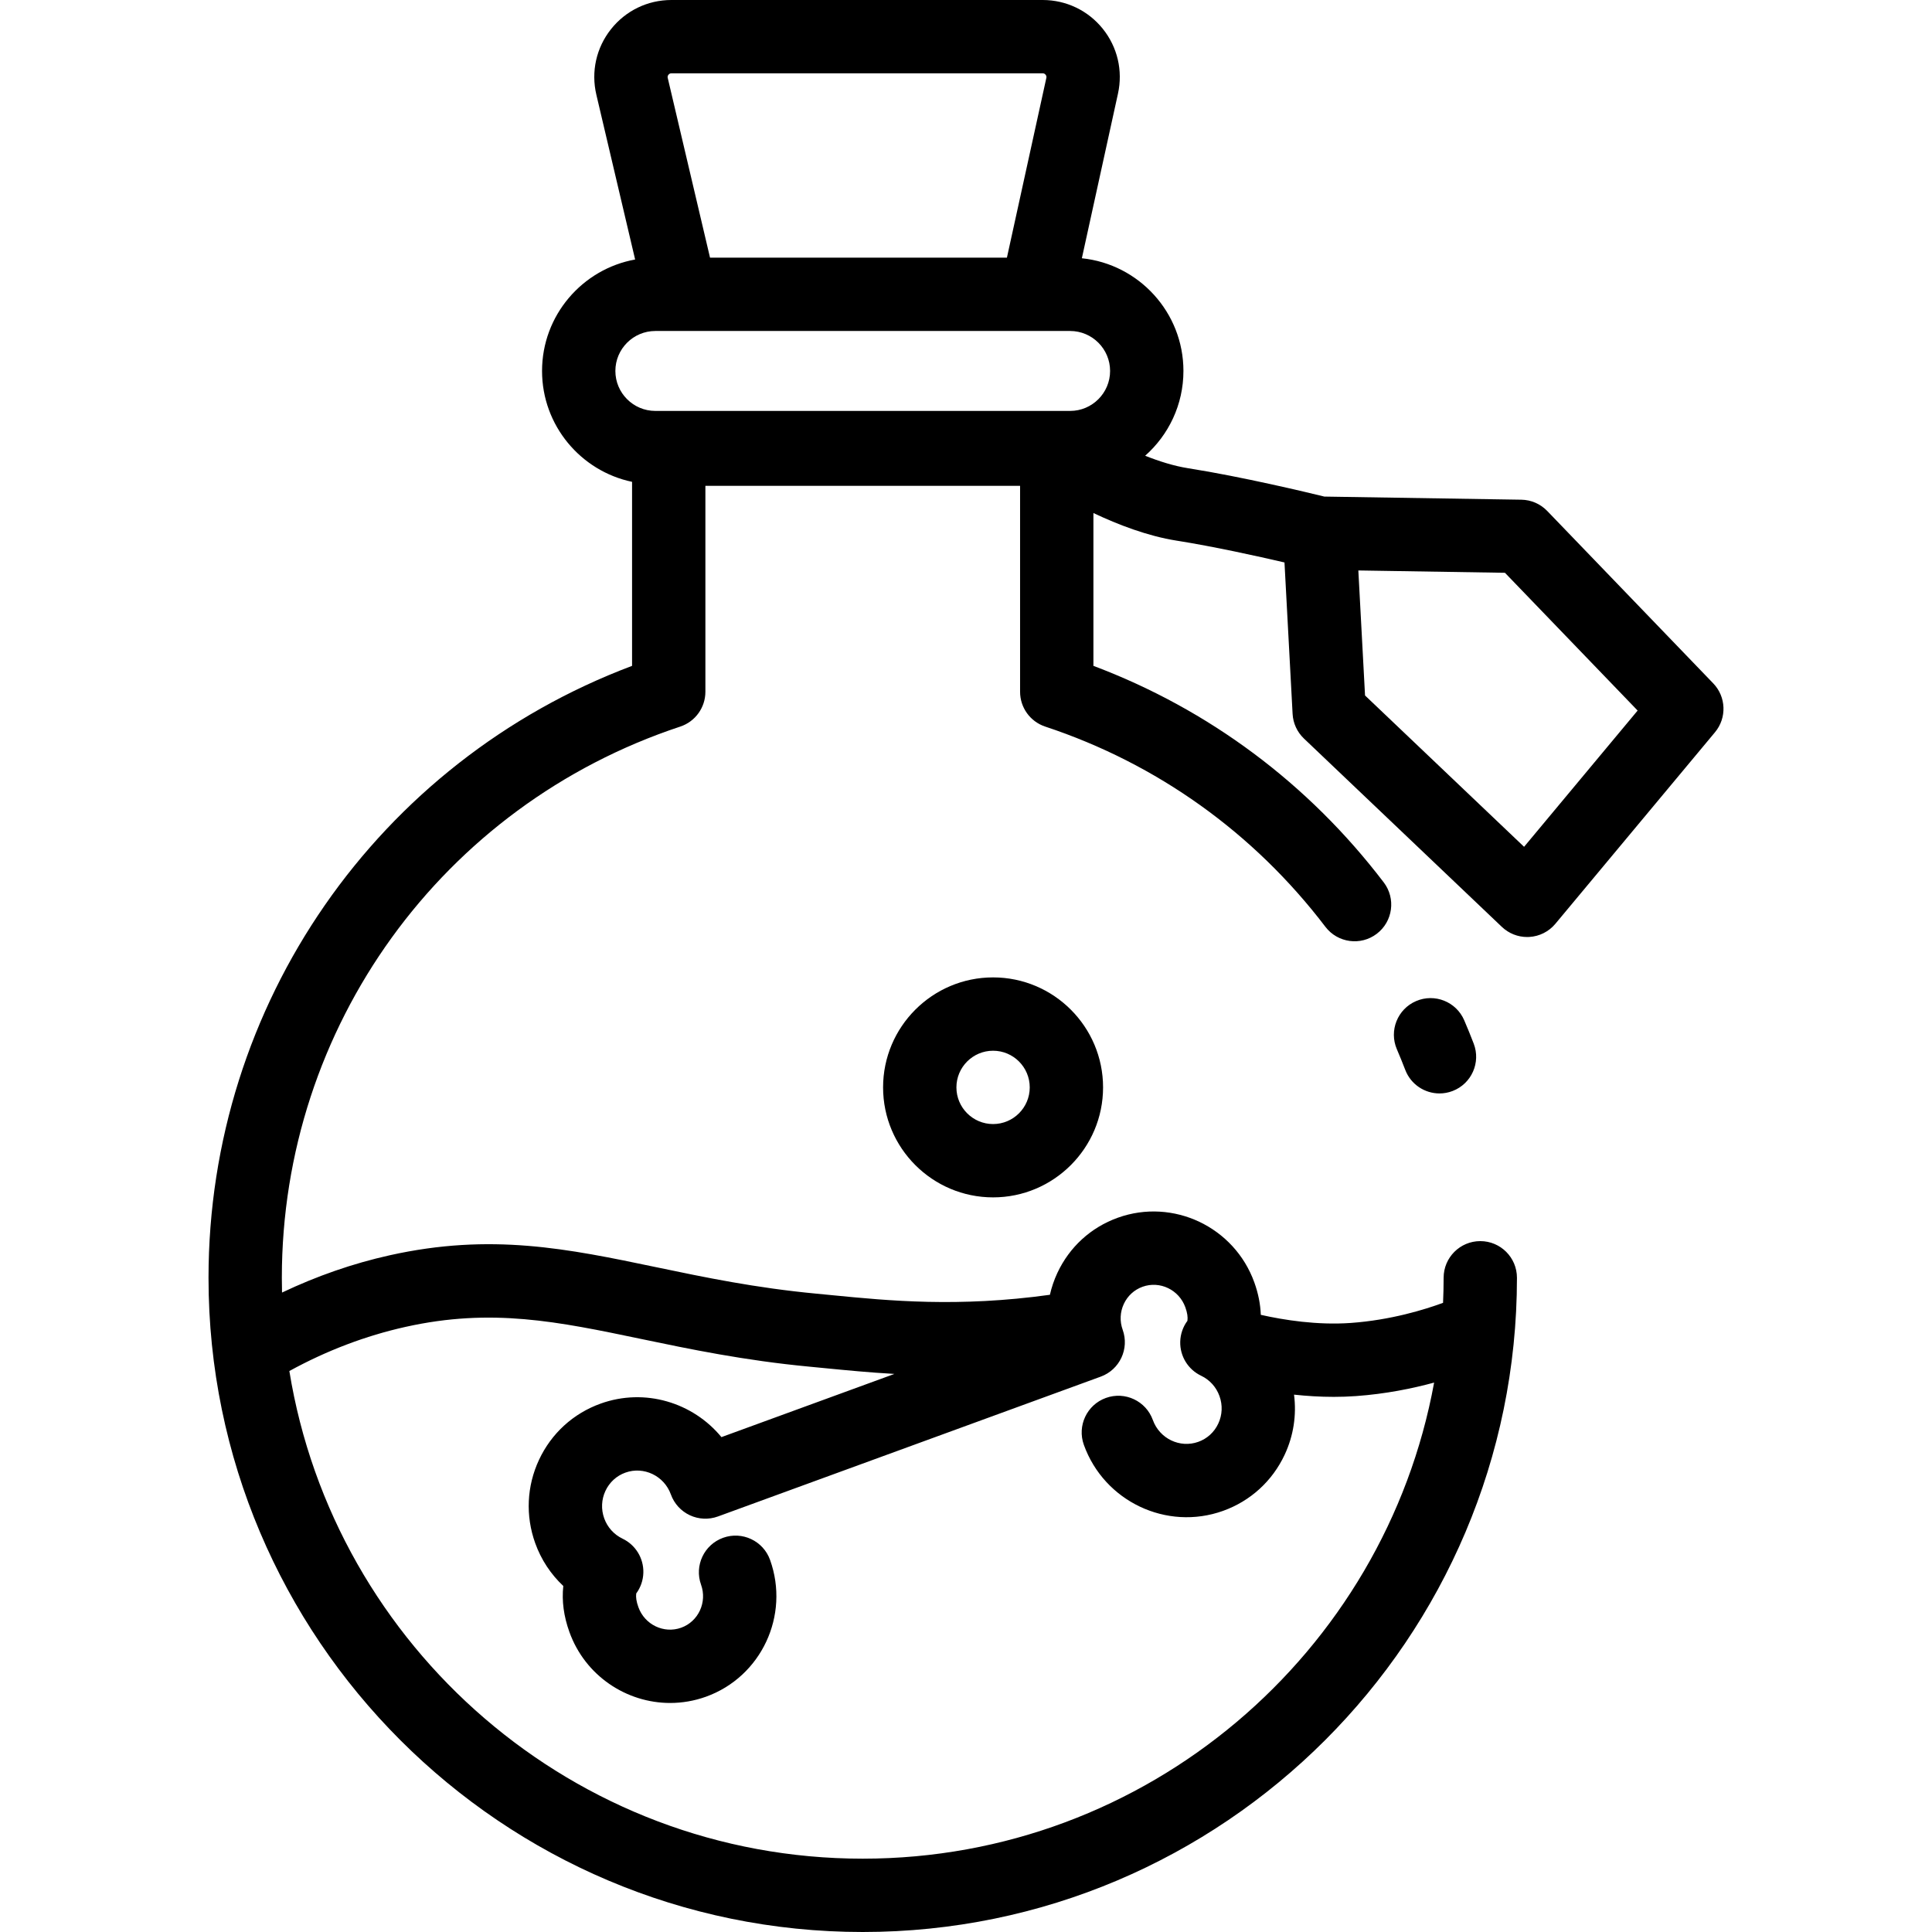
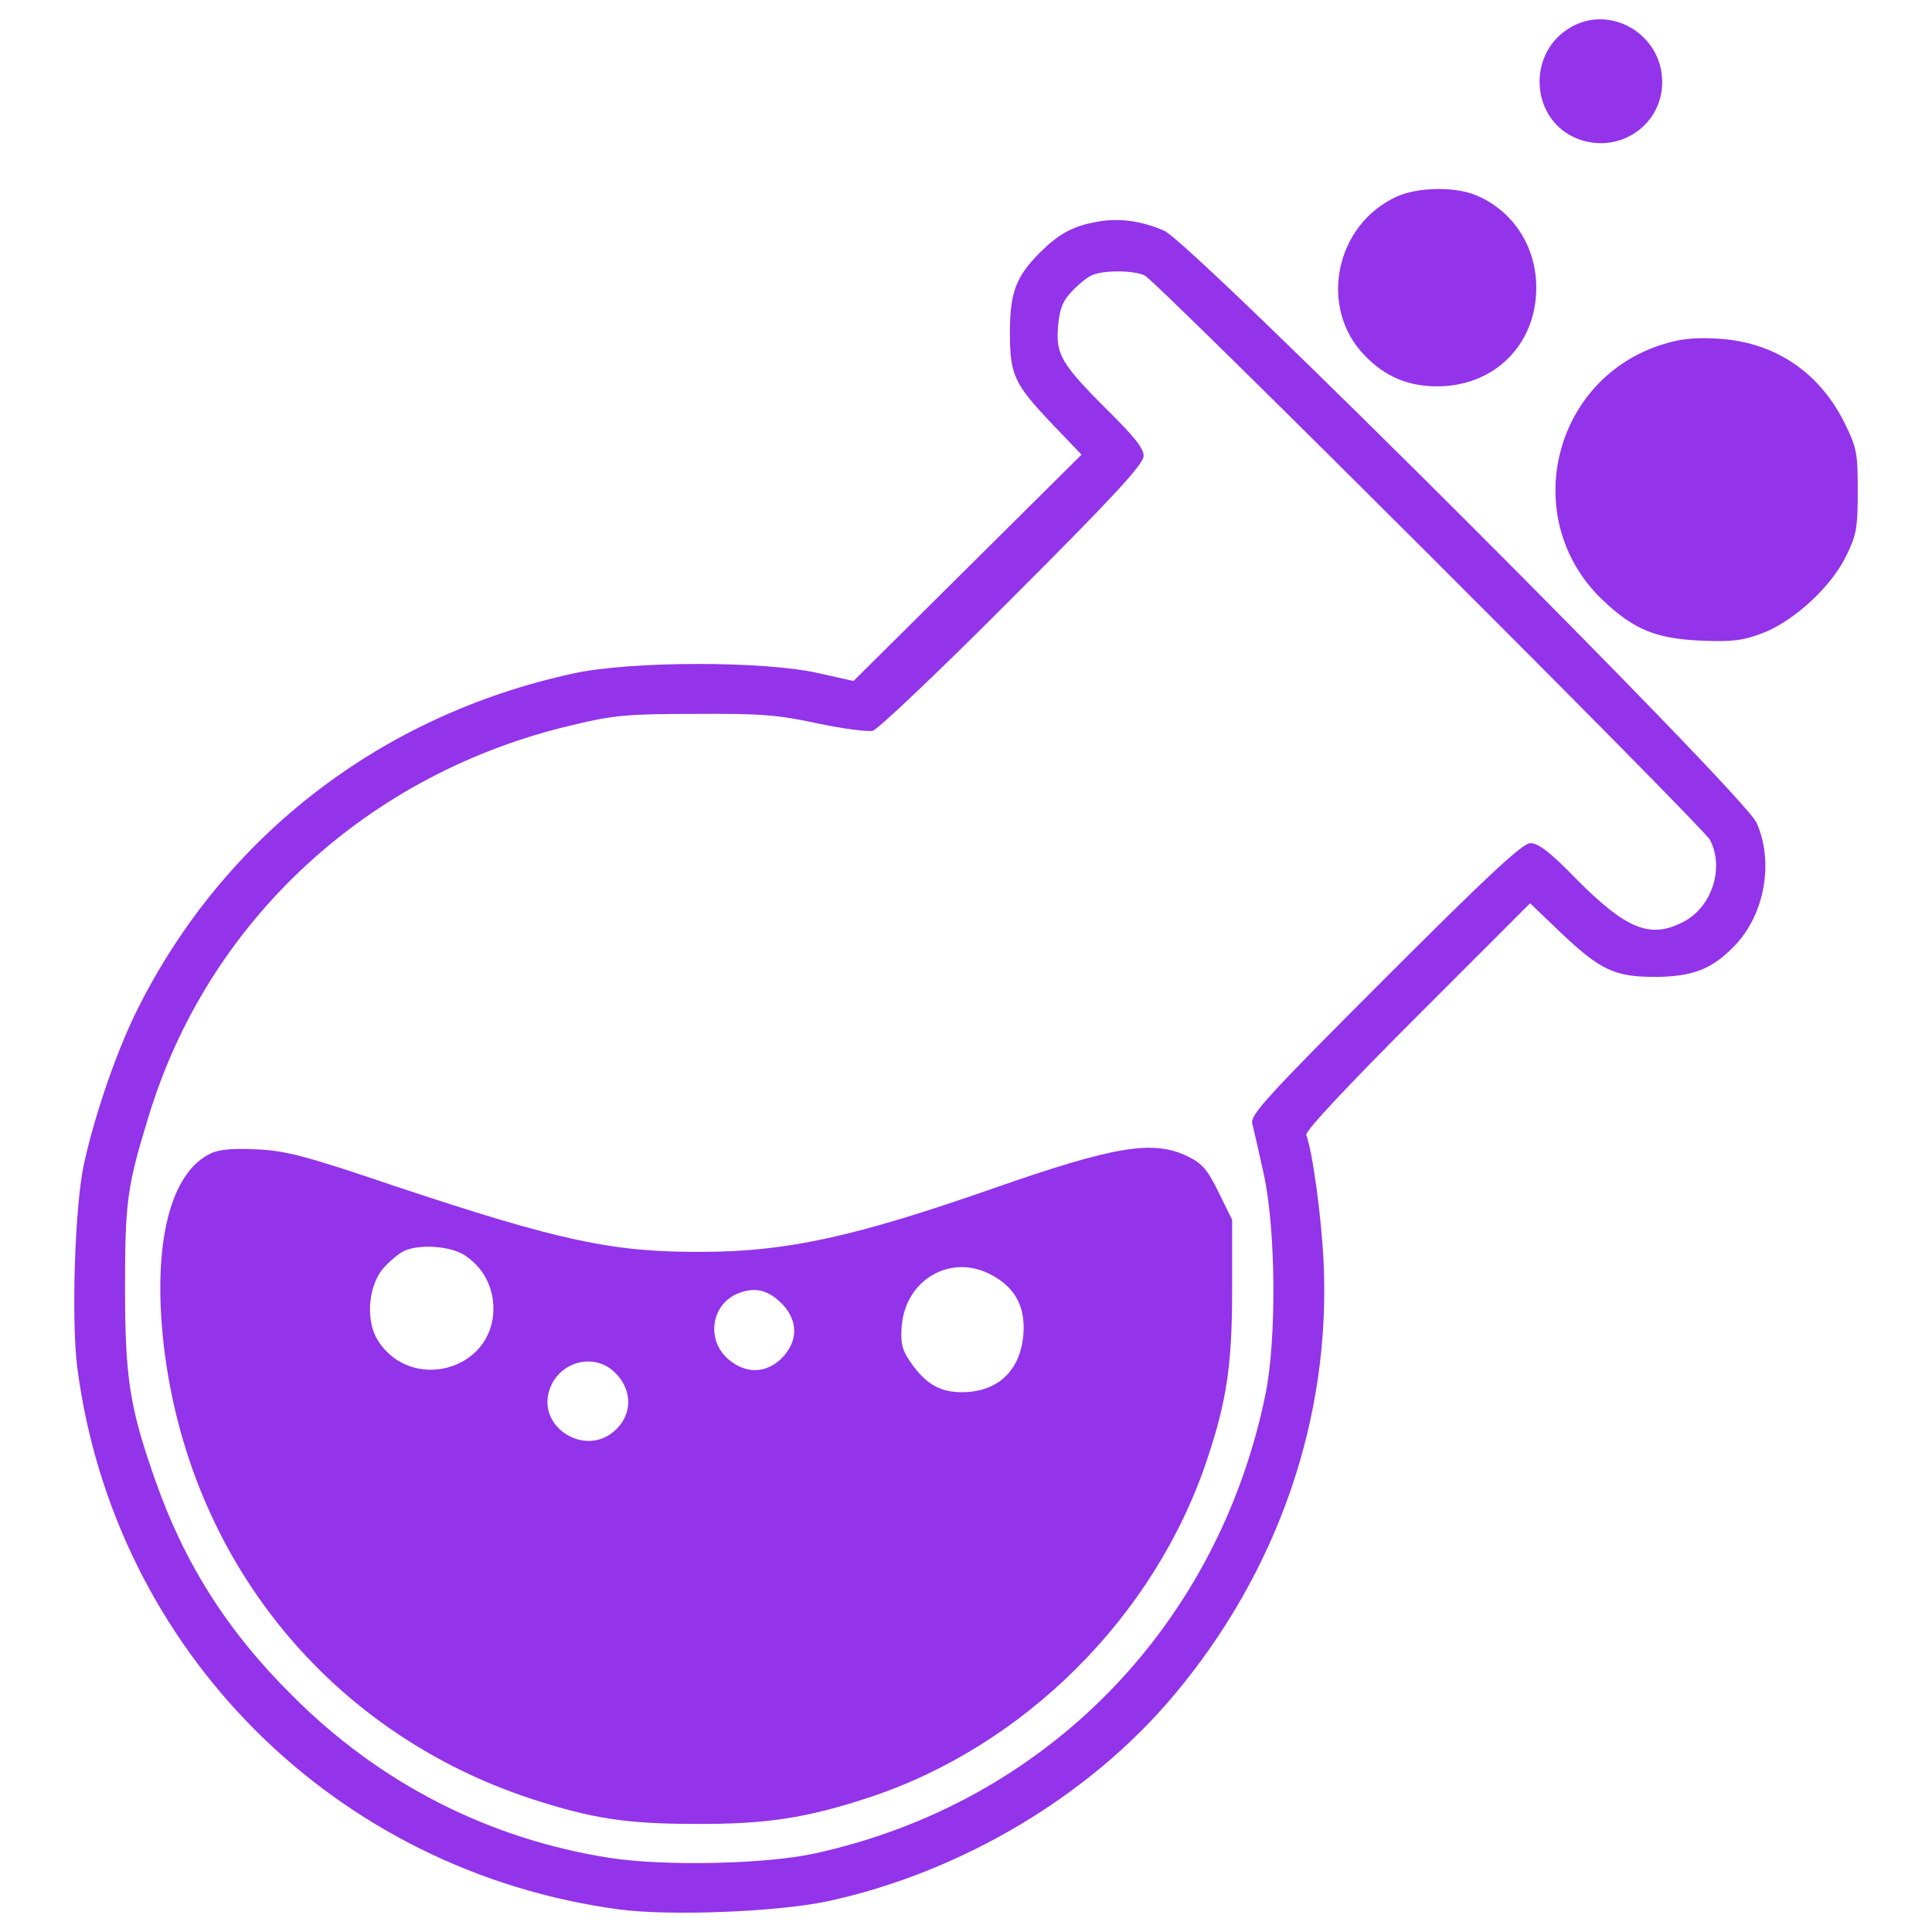
- <svg xmlns="http://www.w3.org/2000/svg" fill="#000000" height="800px" width="800px" version="1.1" id="Layer_1" viewBox="0 0 512 512" xml:space="preserve">
+ <svg xmlns="http://www.w3.org/2000/svg" version="1.1" x="0px" y="0px" viewBox="0 0 1000 1000" enable-background="new 0 0 1000 1000" xml:space="preserve" fill="rgb(147 51 234)">
  <g>
-     <g>
-       <path d="M263.176,259.021c-16.073,0-29.149,13.077-29.149,29.148c0,16.072,13.075,29.148,29.149,29.148    s29.148-13.077,29.148-29.148S279.249,259.021,263.176,259.021z M263.176,297.886c-5.358,0-9.716-4.358-9.716-9.716    s4.358-9.716,9.716-9.716s9.716,4.359,9.716,9.716C272.892,293.528,268.534,297.886,263.176,297.886z" />
-     </g>
-   </g>
-   <g>
-     <g>
-       <path d="M390.549,276.571c-0.795-2.073-1.641-4.151-2.512-6.178c-2.117-4.933-7.833-7.215-12.761-5.094    c-4.931,2.118-7.209,7.831-5.093,12.762c0.772,1.797,1.521,3.64,2.227,5.477c1.485,3.863,5.166,6.235,9.071,6.235    c1.158,0,2.337-0.209,3.482-0.649C389.972,287.201,392.474,281.579,390.549,276.571z" />
-     </g>
-   </g>
-   <g>
-     <g>
-       <path d="M454.024,181.096l-44.001-45.692c-1.794-1.863-4.258-2.936-6.844-2.976l-52.204-0.829    c-4.506-1.104-21.767-5.248-36.129-7.516c-3.73-0.588-7.642-1.823-11.368-3.306c6.214-5.505,10.144-13.535,10.144-22.472    c0-15.507-11.817-28.304-26.918-29.864l9.574-43.645c1.332-6.073-0.139-12.334-4.034-17.177C288.348,2.778,282.545,0,276.328,0    h-98.409c-6.277,0-12.112,2.822-16.008,7.742c-3.897,4.92-5.308,11.247-3.871,17.357l10.276,43.672    c-14.007,2.534-24.667,14.809-24.667,29.536c0,14.441,10.25,26.53,23.855,29.384v48.77    c-67.428,25.368-112.245,89.665-112.245,162.164C55.258,434.224,133.034,512,228.633,512s173.375-77.776,173.375-173.375    c0-5.367-4.35-9.716-9.716-9.716s-9.716,4.349-9.716,9.716c0,2.226-0.058,4.436-0.152,6.639    c-4.824,1.777-13.828,4.572-24.469,5.332c-8.918,0.63-17.775-0.786-23.832-2.151c-0.1-2.815-0.662-5.664-1.709-8.579    c-5.292-14.727-21.527-22.424-36.192-17.152c-7.114,2.557-12.796,7.746-16.002,14.61c-0.878,1.881-1.539,3.828-1.986,5.808    c-24.301,3.371-42.694,1.578-57.674,0.11c-1.412-0.137-2.796-0.273-4.151-0.403c-16.284-1.54-29.612-4.326-42.501-7.018    c-23.474-4.905-43.747-9.141-70.64-3.158c-9.759,2.171-19.304,5.498-28.528,9.877c-0.032-1.302-0.049-2.608-0.049-3.916    c0-66.466,42.43-125.167,105.582-146.071c3.977-1.318,6.663-5.034,6.663-9.224v-54.58h83.396v54.58    c0,4.19,2.686,7.908,6.663,9.224c29.603,9.798,55.277,28.148,74.25,53.063c3.252,4.269,9.35,5.096,13.617,1.843    c4.27-3.25,5.095-9.347,1.844-13.617c-19.921-26.161-46.411-45.893-76.94-57.382V135.96c6.556,3.101,14.398,6.109,22.05,7.317    c9.797,1.547,21.37,4.103,28.586,5.78l2.151,40.143c0.133,2.477,1.207,4.809,3.004,6.519l52.463,49.924    c1.811,1.723,4.212,2.676,6.698,2.676c0.187,0,0.374-0.005,0.561-0.017c2.683-0.154,5.183-1.415,6.904-3.48l42.309-50.77    C457.661,190.249,457.462,184.665,454.024,181.096z M107.488,351.634c22.802-5.073,40.297-1.419,62.446,3.21    c12.786,2.673,27.279,5.699,44.645,7.343c1.334,0.127,2.696,0.259,4.086,0.396c5.624,0.551,11.707,1.141,18.365,1.522    l-45.843,16.747c-7.54-9.163-20.274-13.103-32.018-8.882c-7.256,2.607-13.053,7.899-16.324,14.898    c-3.259,6.979-3.617,14.82-1.005,22.093c1.577,4.38,4.129,8.238,7.439,11.338c-0.425,3.978,0.114,8.015,1.617,12.194    c4.161,11.58,15.089,18.813,26.7,18.812c3.153,0,6.359-0.534,9.491-1.658c14.657-5.269,22.277-21.537,16.985-36.263    c-1.814-5.05-7.382-7.671-12.429-5.858c-5.05,1.815-7.673,7.38-5.858,12.43c1.669,4.644-0.696,9.761-5.269,11.405    c-4.58,1.645-9.664-0.794-11.333-5.437c-0.551-1.531-0.697-2.634-0.579-3.633c1.157-1.569,1.84-3.482,1.891-5.514    c0.098-3.824-2.056-7.352-5.505-9.009c-2.283-1.097-4.011-3.011-4.865-5.384c-0.864-2.402-0.747-4.993,0.325-7.29    c1.062-2.275,2.941-3.993,5.289-4.836c4.867-1.744,10.271,0.846,12.048,5.783c0.874,2.433,2.683,4.416,5.025,5.512    c2.341,1.096,5.021,1.211,7.452,0.326l101.45-37.06c5.023-1.834,7.619-7.382,5.809-12.413c-0.812-2.261-0.705-4.697,0.304-6.858    c0.999-2.138,2.762-3.752,4.966-4.545c4.581-1.647,9.663,0.794,11.332,5.437c0.542,1.509,0.684,2.586,0.557,3.583    c-1.171,1.579-1.86,3.509-1.91,5.558c-0.089,3.826,2.074,7.349,5.528,8.997c2.287,1.091,4.019,3.008,4.878,5.402    c0.864,2.403,0.75,4.993-0.323,7.288c-1.062,2.275-2.939,3.991-5.287,4.833c-4.874,1.752-10.274-0.846-12.051-5.782    c-1.816-5.049-7.383-7.671-12.432-5.853c-5.049,1.816-7.669,7.382-5.853,12.432c5.402,15.015,21.957,22.859,36.905,17.492    c7.257-2.608,13.055-7.899,16.324-14.899c2.349-5.03,3.165-10.508,2.473-15.896c3.335,0.36,6.876,0.588,10.522,0.588    c1.937,0,3.903-0.065,5.88-0.206c7.886-0.564,14.989-2.017,20.721-3.577c-13.114,71.673-76.023,126.167-151.426,126.167    c-76.474,0-140.09-56.054-151.949-129.231C86.551,357.922,96.89,353.991,107.488,351.634z M177.143,19.807    c0.298-0.374,0.658-0.374,0.776-0.374h98.409c0.117,0,0.474,0,0.771,0.369c0.297,0.368,0.22,0.718,0.196,0.832l-10.452,47.649    h-78.678l-11.209-47.635C176.929,20.534,176.846,20.182,177.143,19.807z M283.594,108.899H173.672    c-5.84,0-10.592-4.752-10.592-10.592c0-5.84,4.752-10.592,10.592-10.592h109.922c5.84,0,10.592,4.752,10.592,10.592    C294.186,104.147,289.434,108.899,283.594,108.899z M403.896,224.413l-42.147-40.107l-1.775-33.128l38.854,0.617l35.16,36.511    L403.896,224.413z" />
+     <g transform="translate(0,511) scale(0.1,-0.1)">
+       <path d="M8111.6,4957.3c-204.5-136.3-185.3-451.6,31.9-556c215.2-102.3,460.1,49,460.1,283.3C8603.7,4940.3,8320.4,5097.9,8111.6,4957.3z" />
+       <path d="M7229.7,4092.4c-319.5-144.9-406.9-575.2-166.2-822.3c104.4-108.7,223.7-159.8,374.9-159.8c296.1,0,513.4,215.1,513.4,511.3c0,213-121.4,398.4-311,477.2C7532.2,4145.7,7336.2,4141.4,7229.7,4092.4z" />
+       <path d="M5670.4,3960.4c-119.3-21.3-193.8-63.9-287.6-157.6c-125.7-125.7-155.5-208.8-155.5-415.4c0-219.4,21.3-264.2,223.7-477.2l147-153.4L5007.9,2171l-590.1-585.8l-181.1,40.5c-279.1,63.9-973.5,63.9-1271.7-2.1C1974.4,1408.3,1165,786.3,715.5-106.3C606.8-321.4,491.8-653.7,434.3-915.7c-46.9-215.2-66-807.4-34.1-1054.5c191.7-1465.6,1335.7-2607.4,2807.6-2803.4c262-34.1,811.6-12.8,1075.8,42.6c688.1,149.1,1350.6,541.1,1789.4,1063c541.1,641.2,818,1442.2,777.5,2251.7c-10.7,227.9-57.5,570.9-89.5,651.8c-6.4,19.2,210.9,251.4,573,613.5l585.8,585.8l155.5-149.1c208.8-198.1,281.2-232.2,496.3-232.2c191.7,2.1,291.9,40.5,409,164c153.4,159.8,202.4,432.4,110.8,634.8c-63.9,144.9-2926.9,3005.8-3065.4,3063.3C5904.7,3968.9,5783.3,3983.8,5670.4,3960.4z M5926,3683.4c66.1-34.1,2886.5-2850.2,2924.8-2920.5c76.7-147,8.5-351.5-140.6-426c-170.4-87.3-294-36.2-553.9,225.8c-129.9,134.2-193.8,183.2-234.3,183.2c-40.5,0-206.6-153.4-754.1-700.8c-613.5-613.5-698.7-707.2-685.9-752c6.4-25.6,34.1-144.8,59.6-262c61.8-283.3,66-843.6,10.7-1126.9c-242.9-1210-1139.7-2128.1-2336.9-2388c-253.5-55.4-773.3-66-1054.5-23.4c-630.5,98-1195.1,385.6-1650.9,843.6c-336.6,334.5-558.1,685.9-709.4,1120.5c-129.9,370.7-153.4,524.1-153.4,988.4c0,443.1,10.6,524,121.4,884.1c306.8,1014,1135.4,1780.9,2196.3,2028c210.9,51.1,285.5,57.5,632.7,57.5c336.6,2.1,428.2-4.3,632.7-49c132.1-27.7,259.9-44.7,287.6-38.3c27.7,8.5,353.6,317.4,726.4,692.3c524,524,675.3,688.1,675.3,730.7c0,38.3-51.1,102.2-183.2,232.2c-242.9,242.8-272.7,291.8-259.9,438.8c8.5,91.6,23.4,130,72.4,181.1c34.1,36.2,80.9,74.6,104.4,83.1C5715.1,3713.2,5872.8,3711.1,5926,3683.4z" />
+       <path d="M1094.7-858.2c-215.2-98-306.8-472.9-247.1-994.8C977.5-2965,1706-3859.7,2756.2-4202.7c308.9-100.1,487.8-127.8,841.4-127.8c366.4-2.1,573,29.8,892.6,134.2c809.5,264.2,1486.9,939.4,1757.4,1751c102.2,304.6,129.9,492.1,129.9,879.8v362.1l-70.3,142.7c-57.5,117.1-85.2,149.1-159.8,185.3c-178.9,87.4-379.2,53.3-1007.6-166.2c-720-251.4-1071.5-328-1510.3-328c-462.3-2.1-734.9,57.5-1580.6,338.7c-464.4,157.6-570.9,185.3-717.9,191.7C1211.8-832.7,1139.4-839.1,1094.7-858.2z M2400.5-1384.4c95.9-59.6,153.4-161.9,153.4-279.1c0-319.5-426-436.7-598.6-164c-66,106.5-49,291.8,36.2,381.3c34.1,36.2,80.9,74.6,104.4,83.1C2174.7-1329,2328.1-1339.7,2400.5-1384.4z M5131.4-1488.8c121.4-63.9,174.7-161.9,166.2-300.4c-12.8-193.9-132.1-306.8-319.5-306.8c-115,0-189.6,44.7-268.4,159.8c-40.5,59.6-49,93.7-42.6,181.1C4686.2-1512.2,4922.7-1375.9,5131.4-1488.8z M4051.4-1642.2c81-87.3,78.8-191.7-4.3-276.9c-81-80.9-185.3-83.1-274.8-8.5c-117.2,98-93.7,281.2,42.6,340.8C3906.6-1548.4,3976.9-1565.5,4051.4-1642.2z M3178-1989.4c102.3-95.9,98-236.4-12.8-319.5c-149.1-110.8-370.7,29.8-325.9,208.8C2877.7-1944.6,3065.1-1885,3178-1989.4z" />
+       <path d="M8593.1,3323.4c-566.6-187.5-728.5-911.7-296.1-1320.7c159.8-151.3,272.7-198.1,509.1-208.8c159.8-6.4,213,0,315.3,38.3c161.9,61.8,355.8,238.6,434.6,400.5c53.3,108.7,59.6,144.9,59.6,334.5c0,198.1-4.3,223.7-68.2,353.6c-132.1,266.3-366.4,421.8-662.5,436.7C8759.2,3363.9,8691,3355.4,8593.1,3323.4z" />
    </g>
  </g>
</svg>
